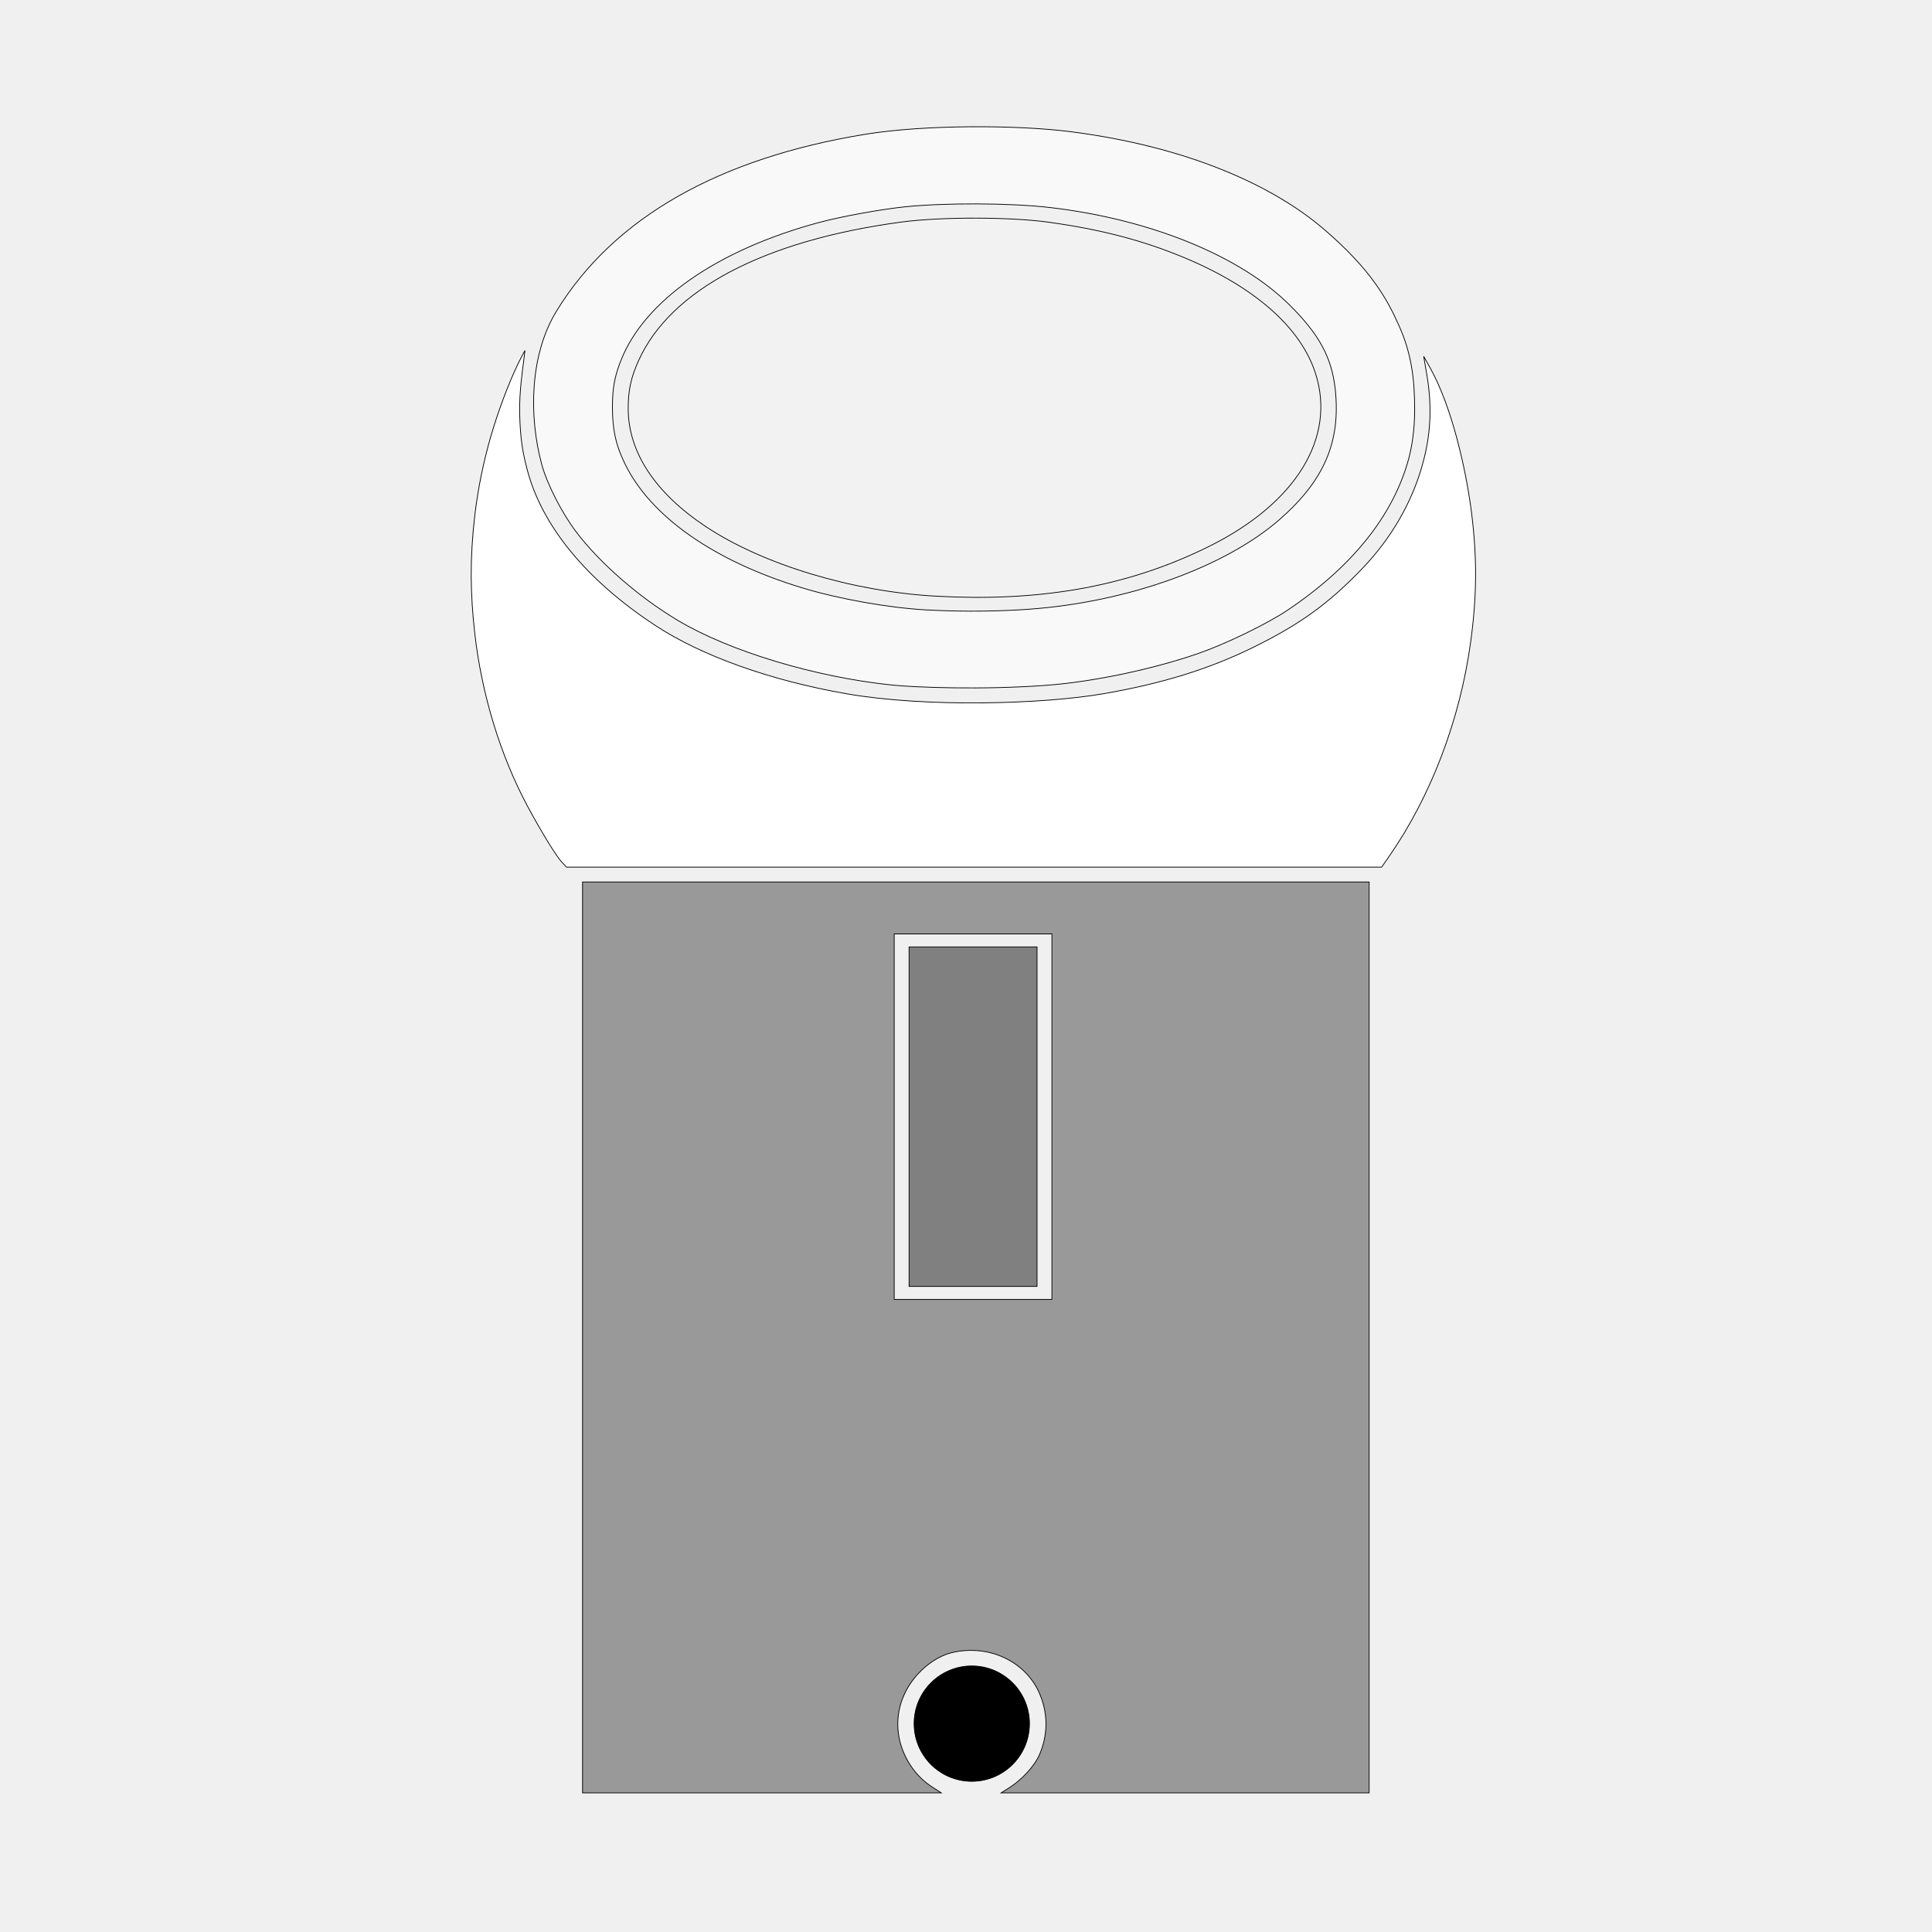
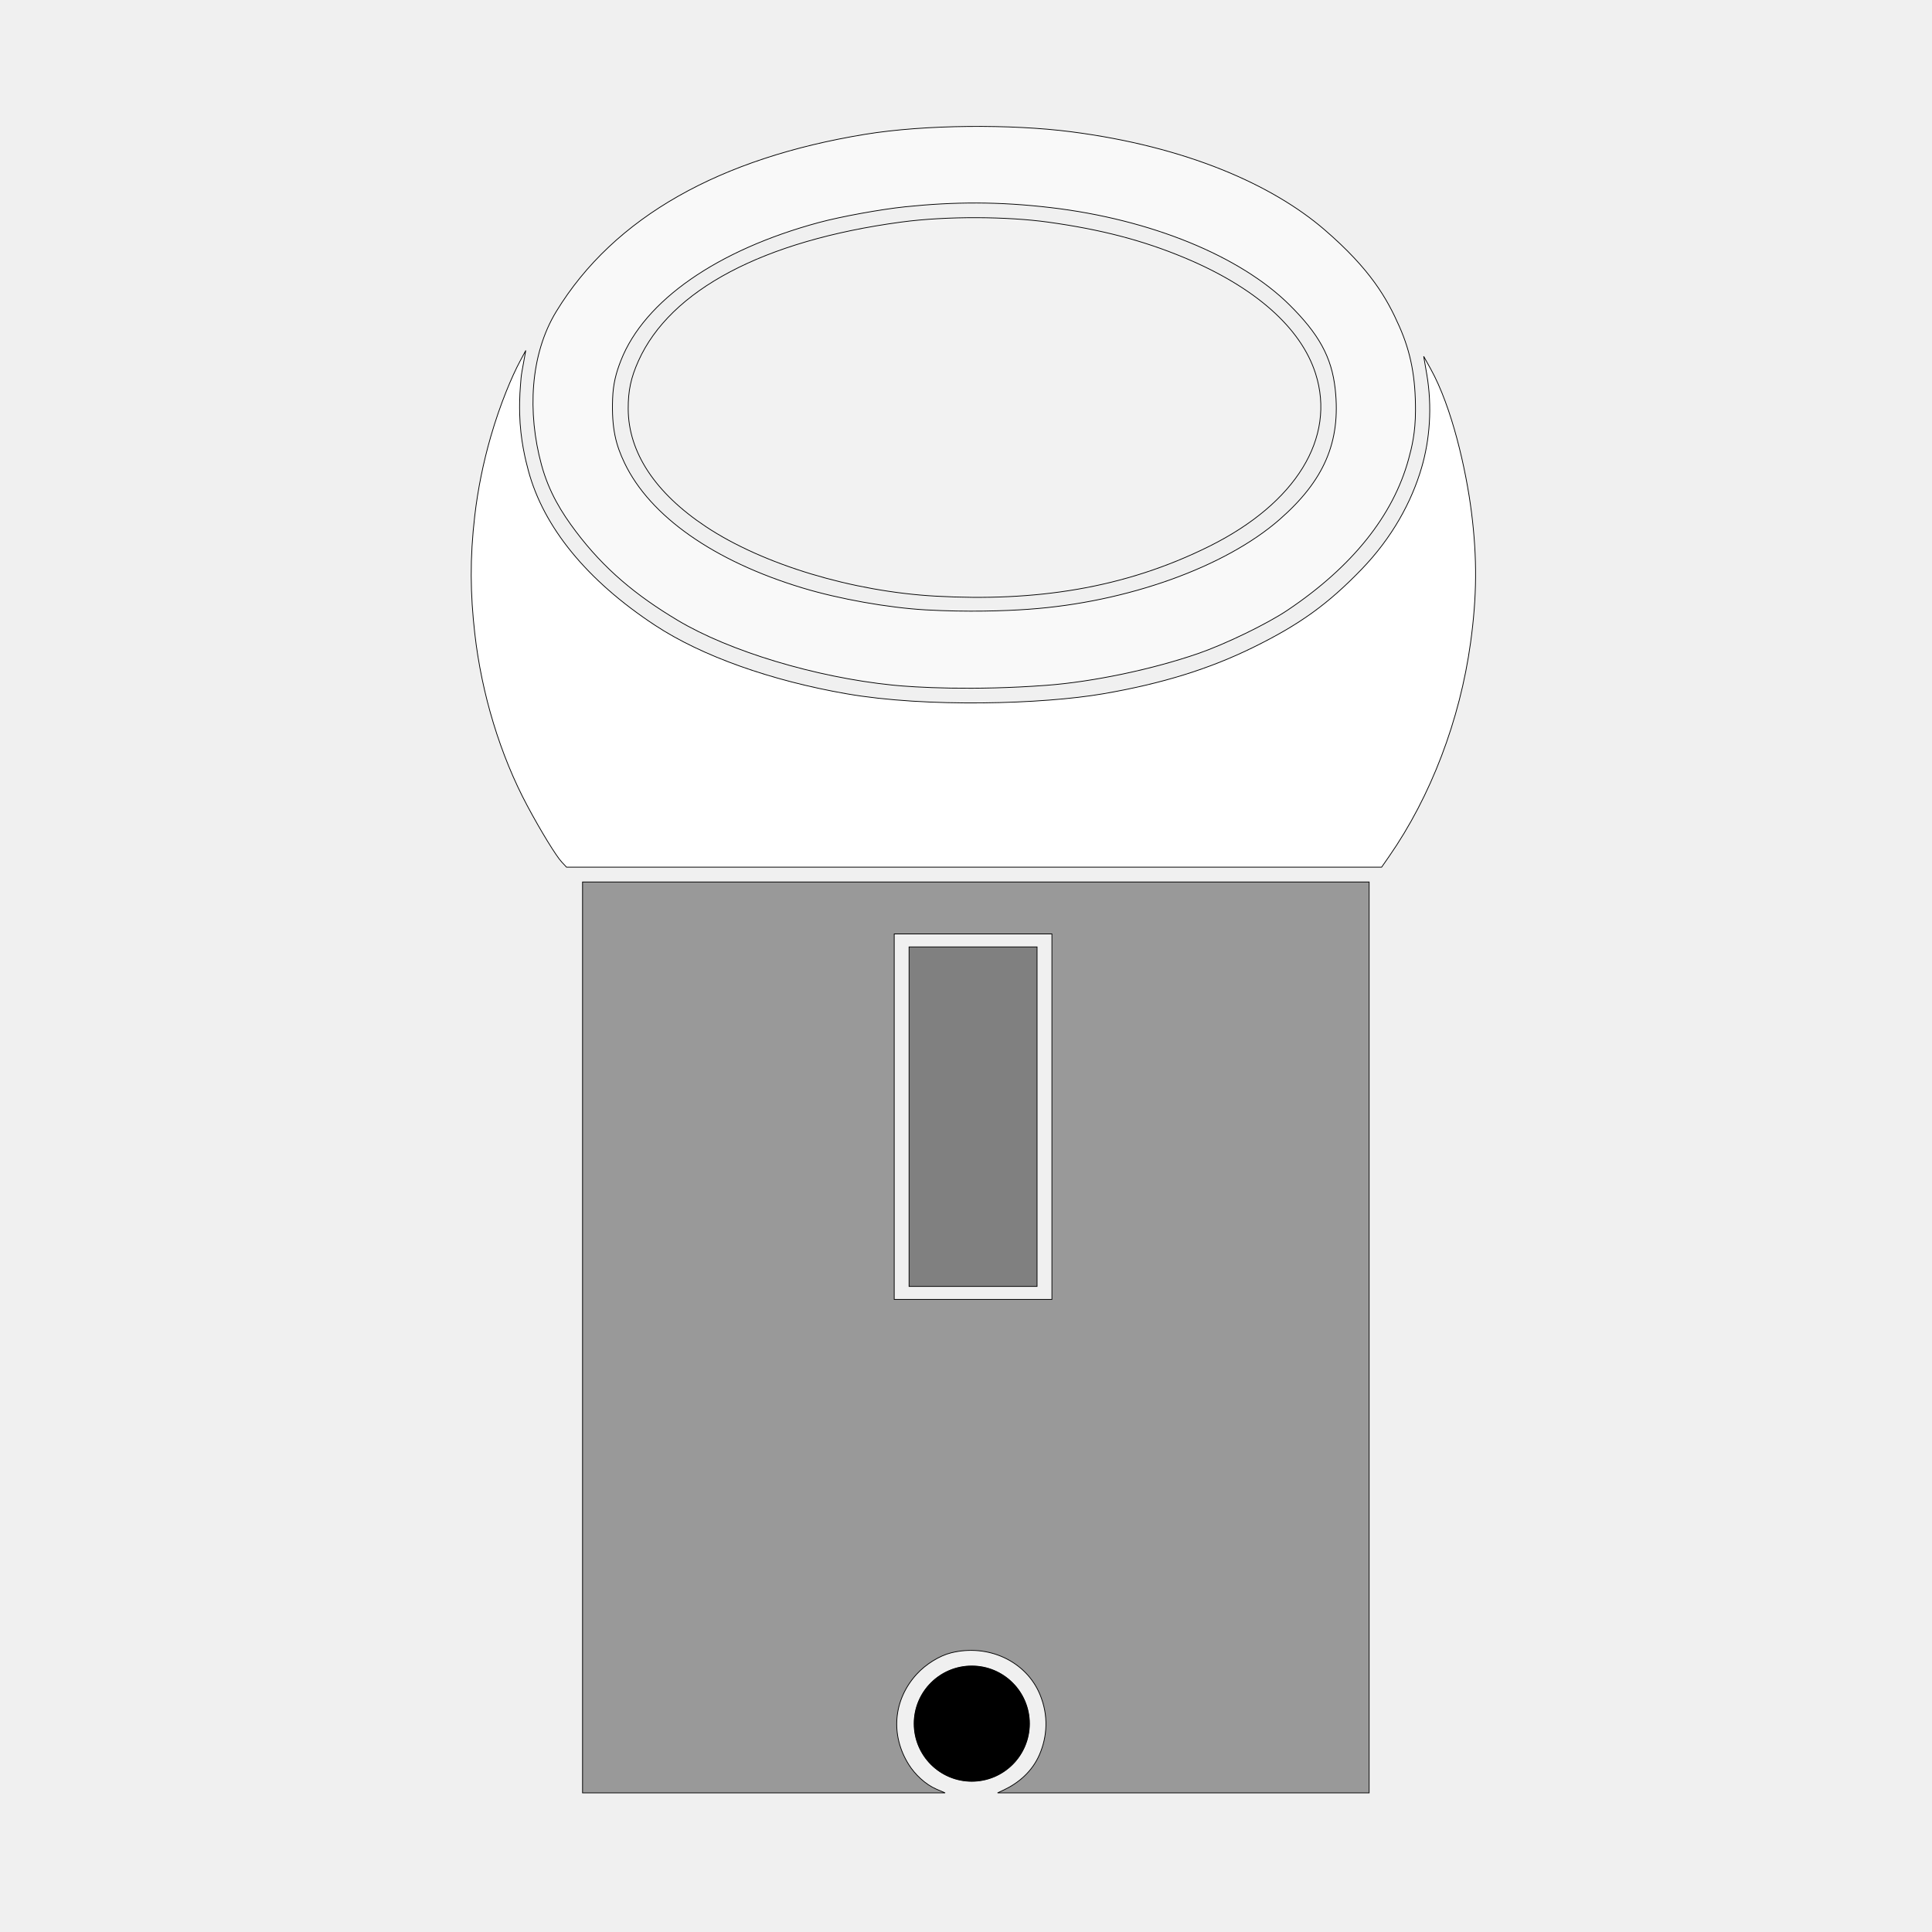
<svg xmlns="http://www.w3.org/2000/svg" version="1.1" id="svg339" width="256" height="256" viewBox="0 0 256 256">
  <defs id="defs343" />
  <g id="g345">
    <path style="fill:#808080;fill-opacity:1;stroke:#000000;stroke-width:0.1;stroke-opacity:1;stop-color:#000000;stroke-dasharray:none" d="M 120.455,147.965 V 125.472 h 8.481 8.481 v 22.493 22.493 h -8.481 -8.481 z" id="path5628" />
-     <path style="fill:#999999;fill-opacity:1;stroke:#000000;stroke-width:0.1;stroke-dasharray:none;stroke-opacity:1;stop-color:#000000" d="m 77.19,177.218 v -60.351 h 52.115 52.115 v 60.351 60.351 h -24.385 -24.385 l 1.093,-0.694 c 1.584,-1.005 3.32,-2.806 4.004,-4.4 1.008,-2.352 1.229,-5.131 0.044,-7.969 -1.828,-4.378 -6.818,-6.722 -11.753,-5.5 -1.57,0.389 -3.214,1.495 -4.417,2.816 -3.114,3.419 -3.519,8.056 -1.077,11.943 0.968,1.541 2.109,2.468 3.094,3.101 l 1.093,0.703 H 100.96 77.19 Z m 62.194,-29.253 v -24.214 h -10.448 -10.448 v 24.214 24.214 h 10.448 10.448 z" id="path5630" />
-     <path style="fill:#ffffff;fill-opacity:1;stroke:#000000;stroke-width:0.1;stroke-dasharray:none;stroke-opacity:1;stop-color:#000000" d="m 74.433,114.225 c -0.739,-0.785 -2.779,-4.117 -4.56,-7.448 -3.582,-6.699 -6.05,-14.799 -6.963,-22.85 -0.592,-5.22 -0.667,-9.893 9.84e-4,-15.61 0.405,-3.465 1.12,-7.003 2.11,-10.443 1.273,-4.422 3.036,-8.619 4.038,-10.499 l 0.5,-0.937 -0.179,1.475 c -0.098,0.811 -0.589,3.996 -0.522,6.902 0.08,3.468 0.448,5.345 1.019,7.491 1.98,7.451 7.868,14.597 16.937,20.557 6.176,4.059 15.292,7.314 25.4,9.071 10.526,1.83 25.954,1.378 34.014,-0.016 7.758,-1.341 13.985,-3.27 19.83,-6.142 6.157,-3.026 9.921,-5.74 14.385,-10.372 4.023,-4.176 6.589,-8.877 7.923,-13.429 0.952,-3.251 1.59,-7.153 0.682,-12.426 l -0.402,-2.334 0.91,1.637 c 2.842,5.111 4.704,13.37 5.416,18.974 0.781,6.151 0.72,11.271 -0.114,17.331 -1.415,10.27 -5.263,20.364 -10.803,28.332 l -0.983,1.414 H 129.07 75.069 Z" id="path7268" />
-     <path style="fill:#f9f9f9;fill-opacity:1;stroke:#000000;stroke-width:0.1;stroke-dasharray:none;stroke-opacity:1;stop-color:#000000" d="M 118.243,90.777 C 108.034,89.731 96.649,86.295 89.781,82.187 84.62,79.099 79.421,74.559 76.294,70.407 74.427,67.927 72.485,64.115 71.792,61.569 70.031,55.097 70.225,46.988 73.708,41.276 c 7.683,-12.598 21.818,-20.345 40.878,-23.473 8.049,-1.321 20.327,-1.244 27.256,-0.356 15.453,1.978 26.799,7.083 33.646,12.976 6.143,5.287 8.31,9.156 9.942,12.854 1.532,3.471 2.033,6.779 2.02,11.122 -0.008,2.563 -0.372,4.865 -0.811,6.464 -2.05,7.473 -7.495,14.261 -16.034,19.99 -2.706,1.815 -8.211,4.487 -11.822,5.736 -6.083,2.105 -13.972,3.758 -20.136,4.218 -8.386,0.626 -17.432,0.274 -20.404,-0.03 z m 18.068,-10.048 c 13.033,-0.925 26.027,-5.577 33.255,-11.906 5.848,-5.12 8.123,-10.242 7.357,-17.264 -0.469,-4.296 -2.221,-7.348 -6.05,-11.151 -6.541,-6.497 -18.421,-11.341 -31.627,-12.897 -5.475,-0.645 -14.223,-0.635 -19.282,-0.113 -3.256,0.336 -8.543,1.298 -11.469,2.089 -13.476,3.641 -23.106,10.352 -26.217,18.27 -0.65,1.654 -1.031,3.082 -1.104,5.087 -0.143,3.961 0.448,6.141 1.582,8.508 3.383,7.059 11.829,12.993 23.553,16.545 4.853,1.471 11.4,2.637 16.359,2.915 5.537,0.31 10.494,0.142 13.643,-0.082 z" id="path5634" />
-     <path style="fill:#f2f2f2;fill-opacity:1;stroke:#000000;stroke-width:0.1;stroke-dasharray:none;stroke-opacity:1;stop-color:#000000" d="M 124.02,78.996 C 112.936,78.383 101.094,74.805 93.537,69.786 86.815,65.321 83.266,59.943 83.239,54.182 c -0.011,-2.399 0.359,-4.137 1.354,-6.354 4.229,-9.425 16.59,-15.945 34.797,-18.398 5.503,-0.741 14.713,-0.661 19.502,0.005 7.007,0.974 12.51,2.408 18,4.693 9.389,3.907 15.485,9.287 17.43,15.383 2.713,8.501 -2.597,17.147 -14.033,22.849 -11.383,5.676 -23.229,7.357 -36.27,6.635 z" id="path5705" />
+     <path style="fill:#999999;fill-opacity:1;stroke:#000000;stroke-width:0.1;stroke-dasharray:none;stroke-opacity:1;stop-color:#000000" d="m 77.19,177.218 v -60.351 h 52.115 52.115 v 60.351 60.351 h -24.385 -24.854 l 0.843,-0.397 c 1.893,-0.891 3.738,-2.402 4.722,-4.697 1.008,-2.352 1.229,-5.131 0.044,-7.969 -1.828,-4.378 -6.818,-6.722 -11.753,-5.5 -1.57,0.389 -3.375,1.517 -4.579,2.838 -3.114,3.419 -3.482,8.088 -1.041,11.975 0.8,1.273 2.177,2.617 3.656,3.251 l 1.163,0.499 H 100.96 77.19 Z m 62.194,-29.253 v -24.214 h -10.448 -10.448 v 24.214 24.214 h 10.448 10.448 z" id="path5630" />
+     <path style="fill:#ffffff;fill-opacity:1;stroke:#000000;stroke-width:0.1;stroke-dasharray:none;stroke-opacity:1;stop-color:#000000" d="m 74.433,114.225 c -0.739,-0.785 -2.779,-4.117 -4.56,-7.448 -3.582,-6.699 -6.05,-14.799 -6.963,-22.85 -0.592,-5.22 -0.667,-9.893 9.84e-4,-15.61 0.405,-3.465 1.12,-7.003 2.11,-10.443 1.273,-4.422 2.865,-8.114 3.872,-9.99 l 0.776,-1.445 -0.3,1.641 c -0.118,0.643 -0.289,1.545 -0.324,1.985 -0.104,1.315 -0.237,2.576 -0.187,4.752 0.08,3.468 0.812,6.27 1.151,7.535 2,7.466 7.736,14.553 16.805,20.513 6.176,4.059 15.292,7.314 25.4,9.071 10.526,1.83 25.954,1.378 34.014,-0.016 7.758,-1.341 13.985,-3.27 19.83,-6.142 6.157,-3.026 9.921,-5.74 14.385,-10.372 4.023,-4.176 6.589,-8.877 7.923,-13.429 1.085,-3.704 1.436,-8.048 0.682,-12.426 l -0.402,-2.334 0.91,1.637 c 2.842,5.111 4.704,13.37 5.416,18.974 0.781,6.151 0.72,11.271 -0.114,17.331 -1.415,10.27 -5.263,20.364 -10.803,28.332 l -0.983,1.414 H 129.07 75.069 Z" id="path7268" />
+     <path style="fill:#f9f9f9;fill-opacity:1;stroke:#000000;stroke-width:0.1;stroke-dasharray:none;stroke-opacity:1;stop-color:#000000" d="M 118.243,90.777 C 108.034,89.731 96.649,86.295 89.781,82.187 84.275,78.893 80.065,75.413 76.294,70.407 c -1.868,-2.48 -3.554,-5.174 -4.549,-8.83 -1.874,-6.886 -1.52,-14.588 1.963,-20.3 7.683,-12.598 21.818,-20.345 40.878,-23.473 8.049,-1.321 19.45,-1.356 27.256,-0.356 15.453,1.978 26.799,7.083 33.646,12.976 6.143,5.287 8.31,9.156 9.942,12.854 1.532,3.471 2.144,6.779 2.13,11.122 -0.009,2.97 -0.483,4.865 -0.922,6.464 -2.05,7.473 -7.495,14.261 -16.034,19.99 -2.706,1.815 -8.211,4.487 -11.822,5.736 -6.083,2.105 -13.972,3.758 -20.136,4.218 -9.643,0.72 -17.432,0.274 -20.404,-0.03 z m 18.068,-10.048 c 13.033,-0.925 26.027,-5.577 33.255,-11.906 5.848,-5.12 8.123,-10.242 7.357,-17.264 -0.469,-4.296 -2.221,-7.348 -6.05,-11.151 -6.541,-6.497 -18.421,-11.341 -31.627,-12.897 -6.934,-0.817 -12.801,-0.781 -19.282,-0.113 -3.256,0.336 -8.543,1.298 -11.469,2.089 -13.476,3.641 -23.106,10.352 -26.217,18.27 -0.65,1.654 -1.031,3.082 -1.104,5.087 -0.143,3.961 0.448,6.141 1.582,8.508 3.383,7.059 11.829,12.993 23.553,16.545 4.853,1.471 11.4,2.637 16.359,2.915 5.537,0.31 10.494,0.142 13.643,-0.082 z" id="path5634" />
+     <path style="fill:#f2f2f2;fill-opacity:1;stroke:#000000;stroke-width:0.1;stroke-dasharray:none;stroke-opacity:1;stop-color:#000000" d="M 124.02,78.996 C 112.936,78.383 101.094,74.805 93.537,69.786 86.815,65.321 83.266,59.943 83.239,54.182 c -0.011,-2.399 0.359,-4.137 1.354,-6.354 4.229,-9.425 16.59,-15.945 34.797,-18.398 6.123,-0.825 14.149,-0.739 19.502,0.005 7.007,0.974 12.51,2.408 18,4.693 9.389,3.907 15.485,9.287 17.43,15.383 2.713,8.501 -2.597,17.147 -14.033,22.849 -11.383,5.676 -23.229,7.357 -36.27,6.635 z" id="path5705" />
    <circle style="fill:#000000;stroke:#ffffff;stroke-width:0.1;stroke-dasharray:none;stop-color:#000000;stroke-opacity:1" id="path32074" cx="128.767" cy="228.391" r="7.75" />
  </g>
</svg>
